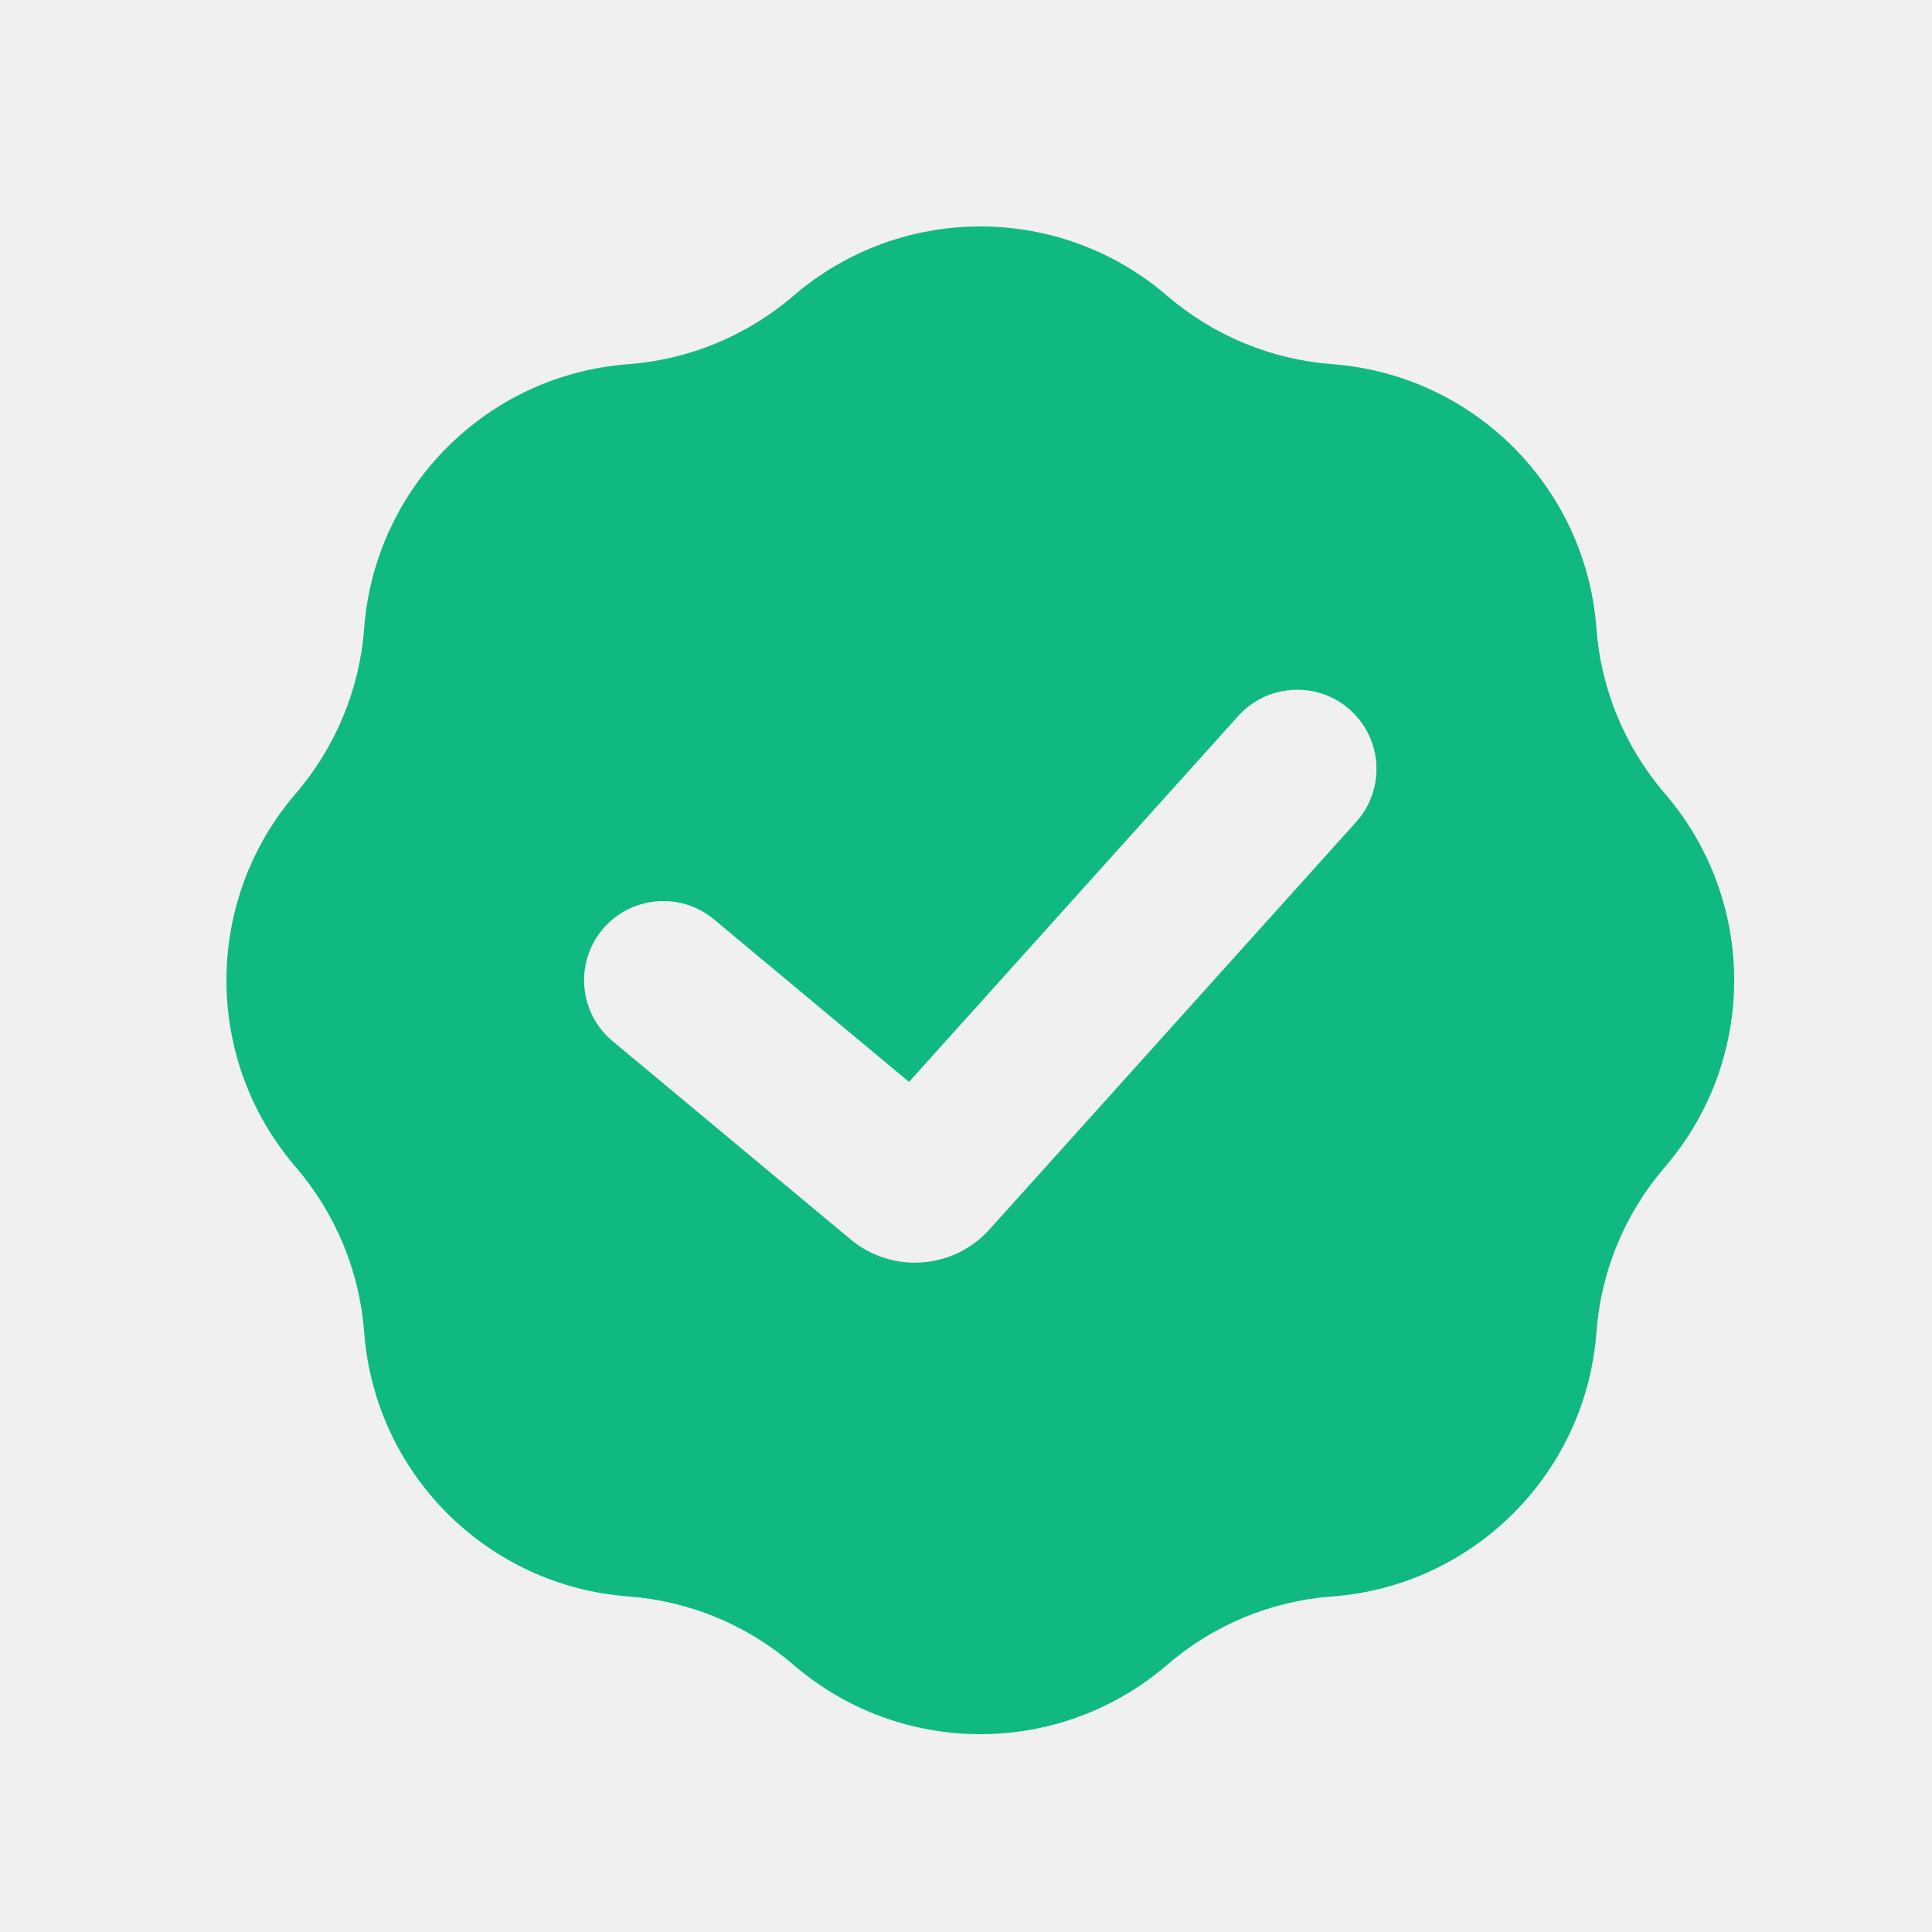
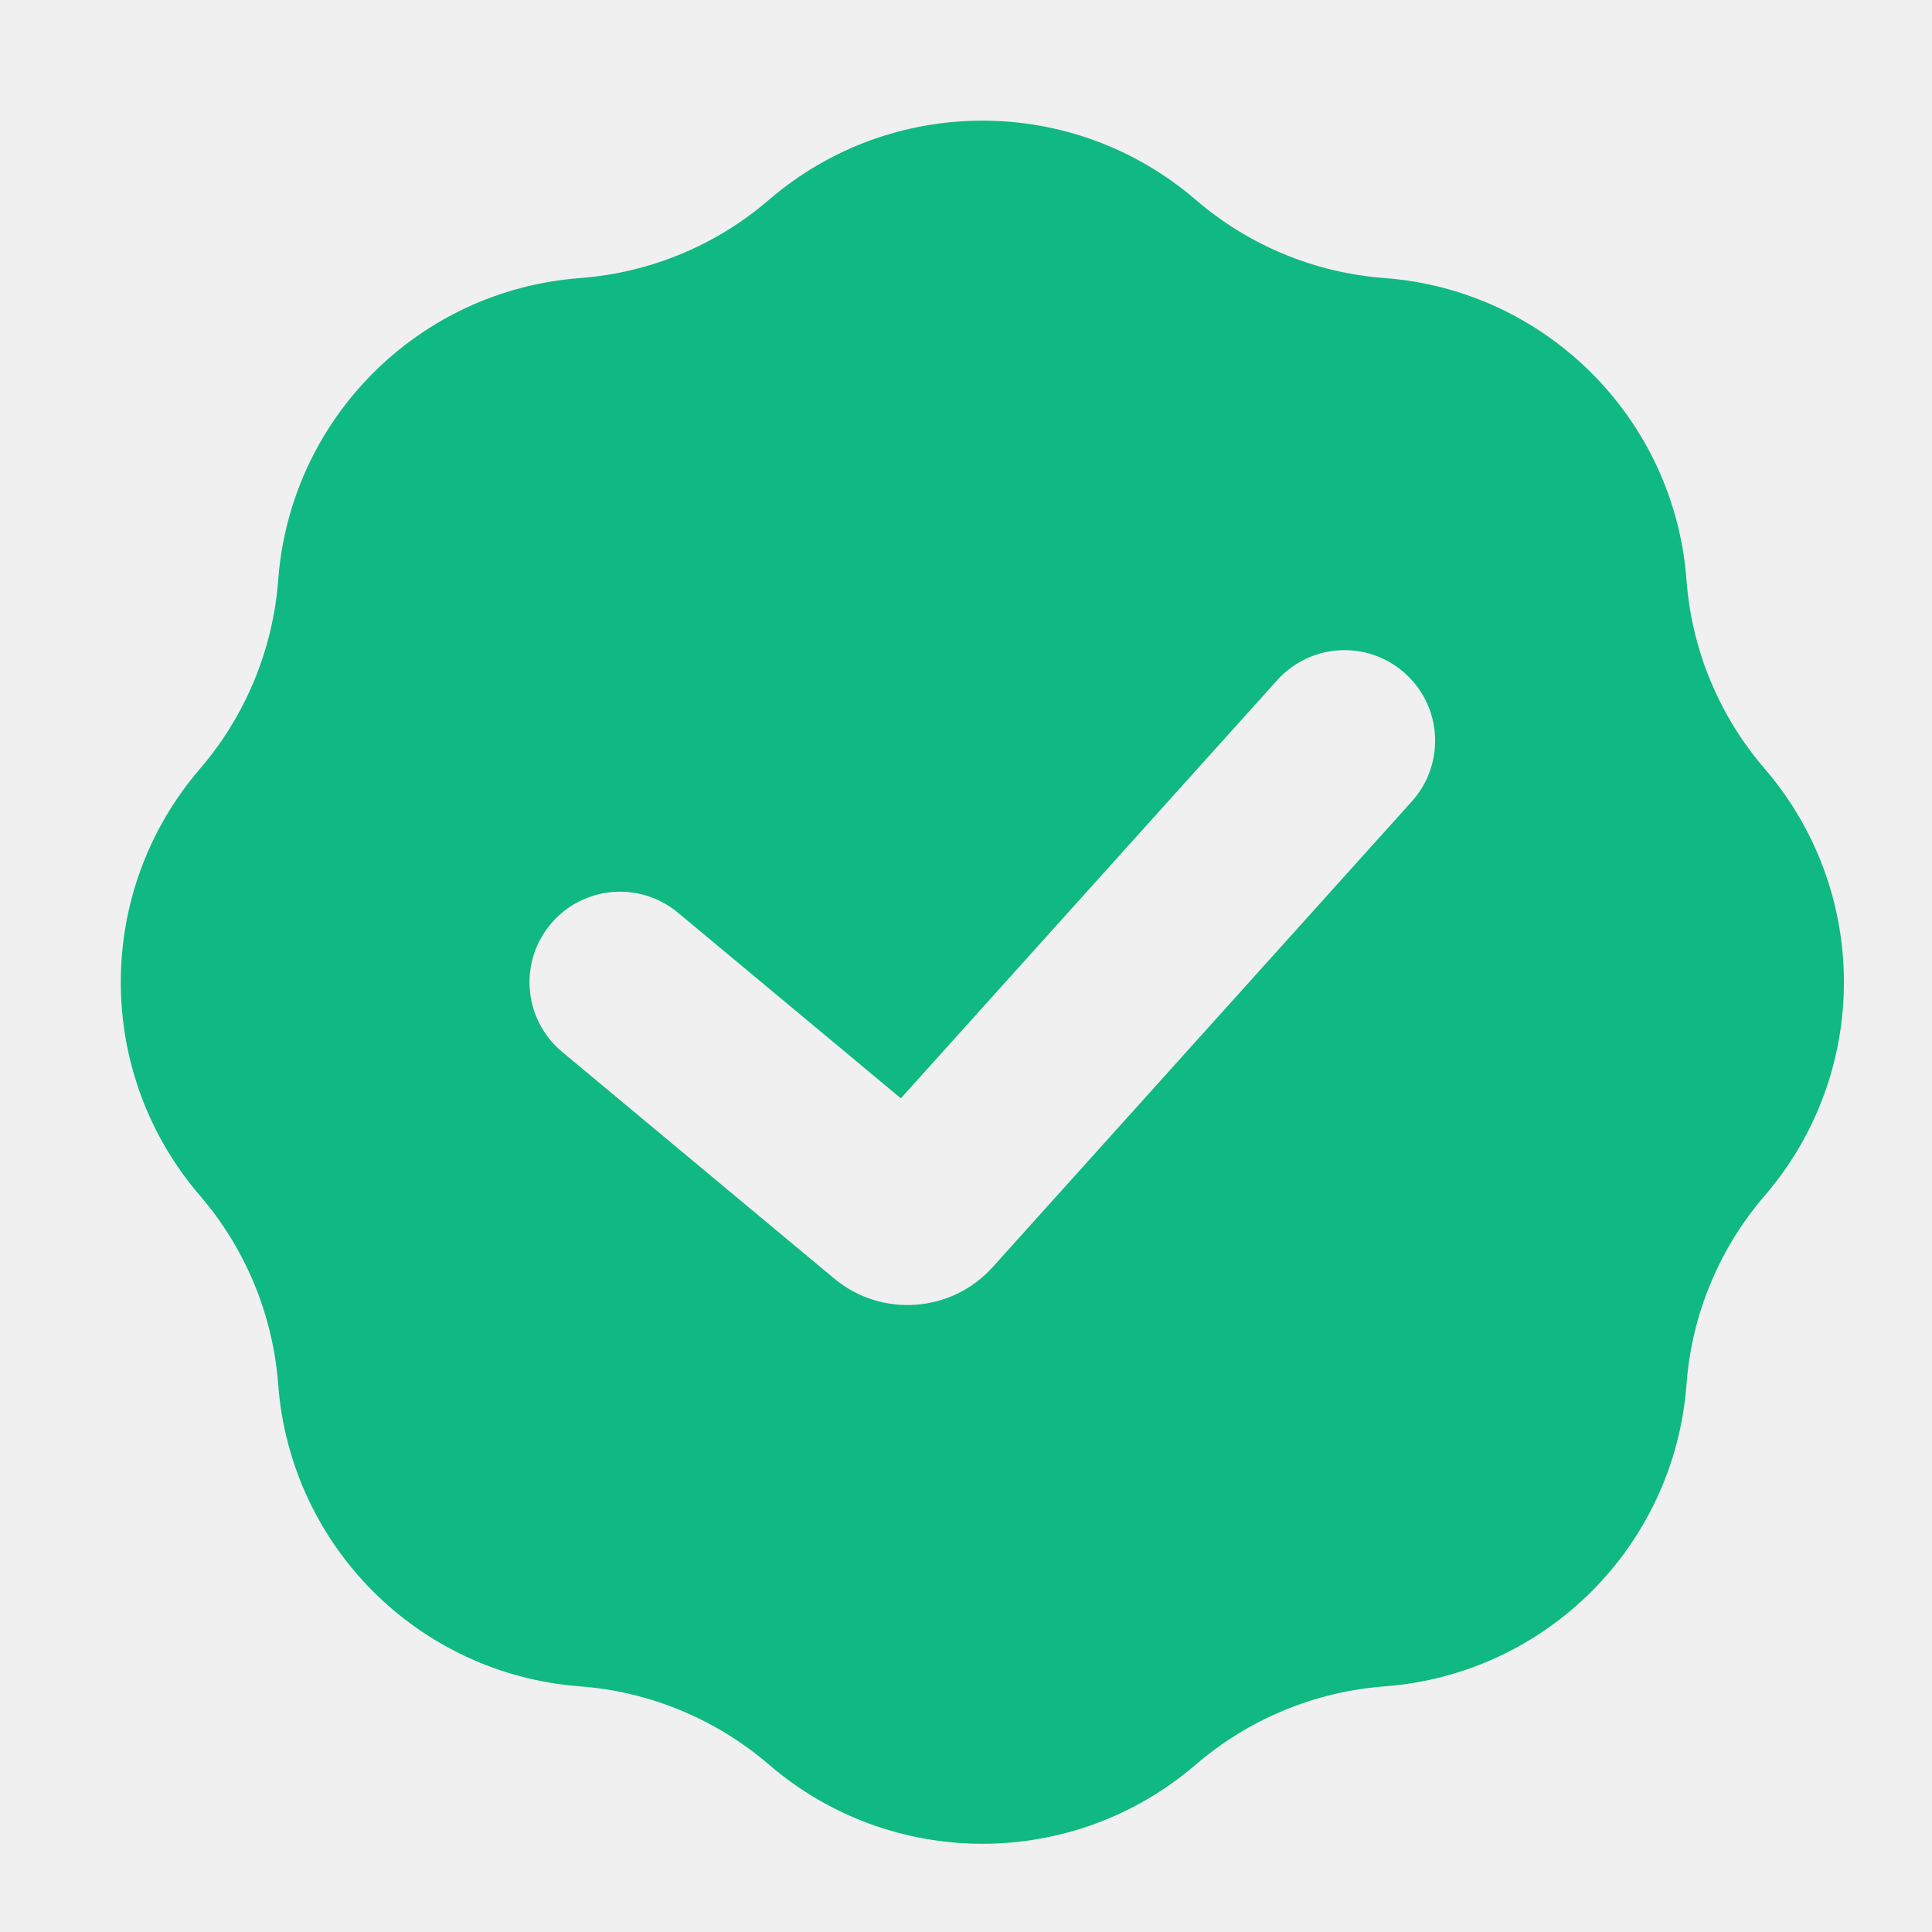
- <svg xmlns="http://www.w3.org/2000/svg" width="16" height="16" viewBox="0 0 16 16" fill="none">
-   <g clip-path="url(#clip0_4903_171095)">
-     <path fill-rule="evenodd" clip-rule="evenodd" d="M9.665 2.449C8.776 1.684 7.461 1.684 6.572 2.449C6.188 2.779 5.708 2.978 5.203 3.016C4.033 3.104 3.104 4.033 3.016 5.203C2.978 5.708 2.779 6.188 2.449 6.572C1.684 7.461 1.684 8.776 2.449 9.665C2.779 10.049 2.978 10.528 3.016 11.034C3.104 12.203 4.033 13.133 5.203 13.221C5.708 13.258 6.188 13.457 6.572 13.788C7.461 14.553 8.776 14.553 9.665 13.788C10.049 13.457 10.528 13.258 11.034 13.221C12.203 13.133 13.133 12.203 13.221 11.034C13.258 10.528 13.457 10.049 13.788 9.665C14.553 8.776 14.553 7.461 13.788 6.572C13.457 6.188 13.258 5.708 13.221 5.203C13.133 4.033 12.203 3.104 11.034 3.016C10.528 2.978 10.049 2.779 9.665 2.449ZM11.231 6.807C11.473 6.538 11.452 6.123 11.182 5.88C10.913 5.638 10.498 5.66 10.255 5.929L7.528 8.96L5.913 7.614C5.635 7.382 5.221 7.42 4.989 7.698C4.757 7.976 4.795 8.39 5.073 8.622L7.044 10.264C7.387 10.55 7.895 10.514 8.194 10.182L11.231 6.807Z" fill="#10B981" />
-   </g>
-   <defs>
-     <clipPath id="clip0_4903_171095">
-       <rect width="14" height="14" fill="white" transform="translate(1 1)" />
-     </clipPath>
-   </defs>
+ <svg xmlns="http://www.w3.org/2000/svg" width="14" height="14" viewBox="0 0 14 14" fill="none">
+   <path fill-rule="evenodd" clip-rule="evenodd" d="M8.665 1.448C7.776 0.683 6.461 0.683 5.572 1.448C5.188 1.779 4.708 1.977 4.203 2.015C3.033 2.103 2.104 3.033 2.016 4.202C1.978 4.707 1.779 5.187 1.449 5.571C0.684 6.46 0.684 7.775 1.449 8.664C1.779 9.048 1.978 9.528 2.016 10.033C2.104 11.203 3.033 12.132 4.203 12.22C4.708 12.258 5.188 12.457 5.572 12.787C6.461 13.552 7.776 13.552 8.665 12.787C9.049 12.457 9.528 12.258 10.034 12.22C11.203 12.132 12.133 11.203 12.221 10.033C12.258 9.528 12.457 9.048 12.788 8.664C13.553 7.775 13.553 6.46 12.788 5.571C12.457 5.187 12.258 4.707 12.221 4.202C12.133 3.033 11.203 2.103 10.034 2.015C9.528 1.977 9.049 1.779 8.665 1.448ZM10.231 5.807C10.473 5.537 10.452 5.122 10.182 4.88C9.913 4.637 9.498 4.659 9.255 4.929L6.528 7.959L4.913 6.614C4.635 6.382 4.221 6.419 3.989 6.698C3.757 6.976 3.795 7.39 4.073 7.622L6.044 9.264C6.387 9.55 6.895 9.514 7.194 9.181L10.231 5.807Z" fill="#10B981" />
</svg>
